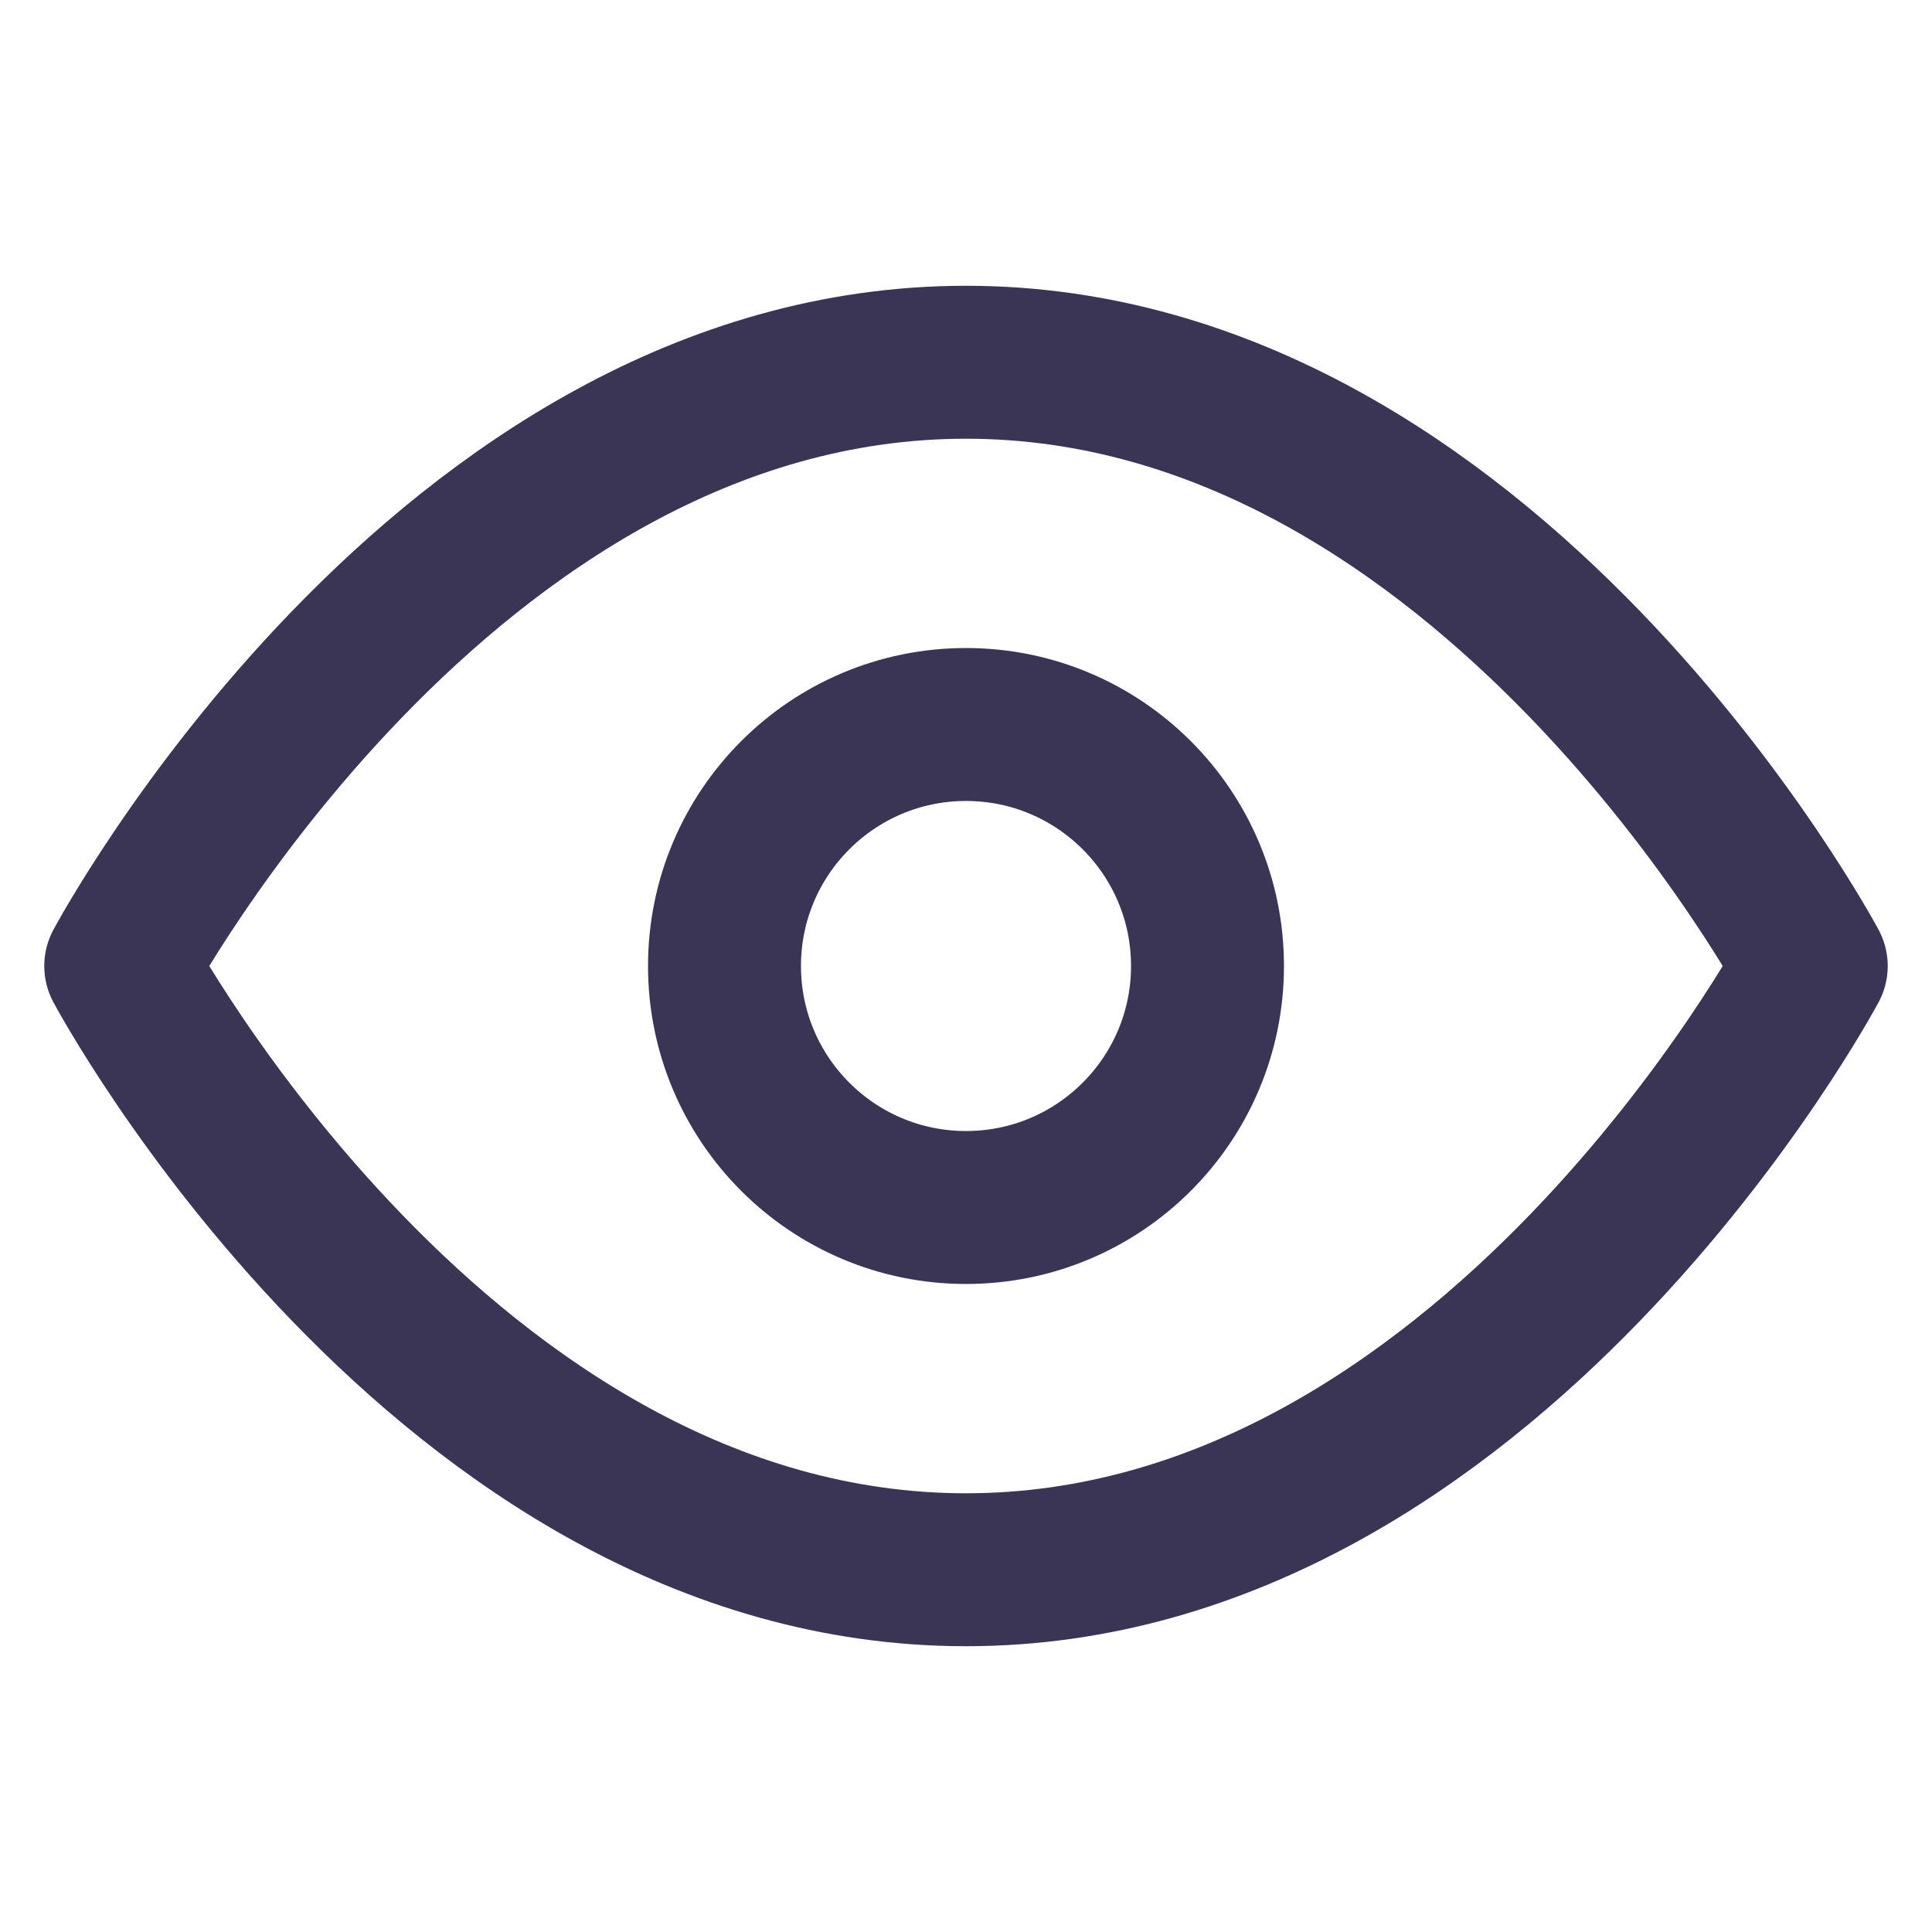
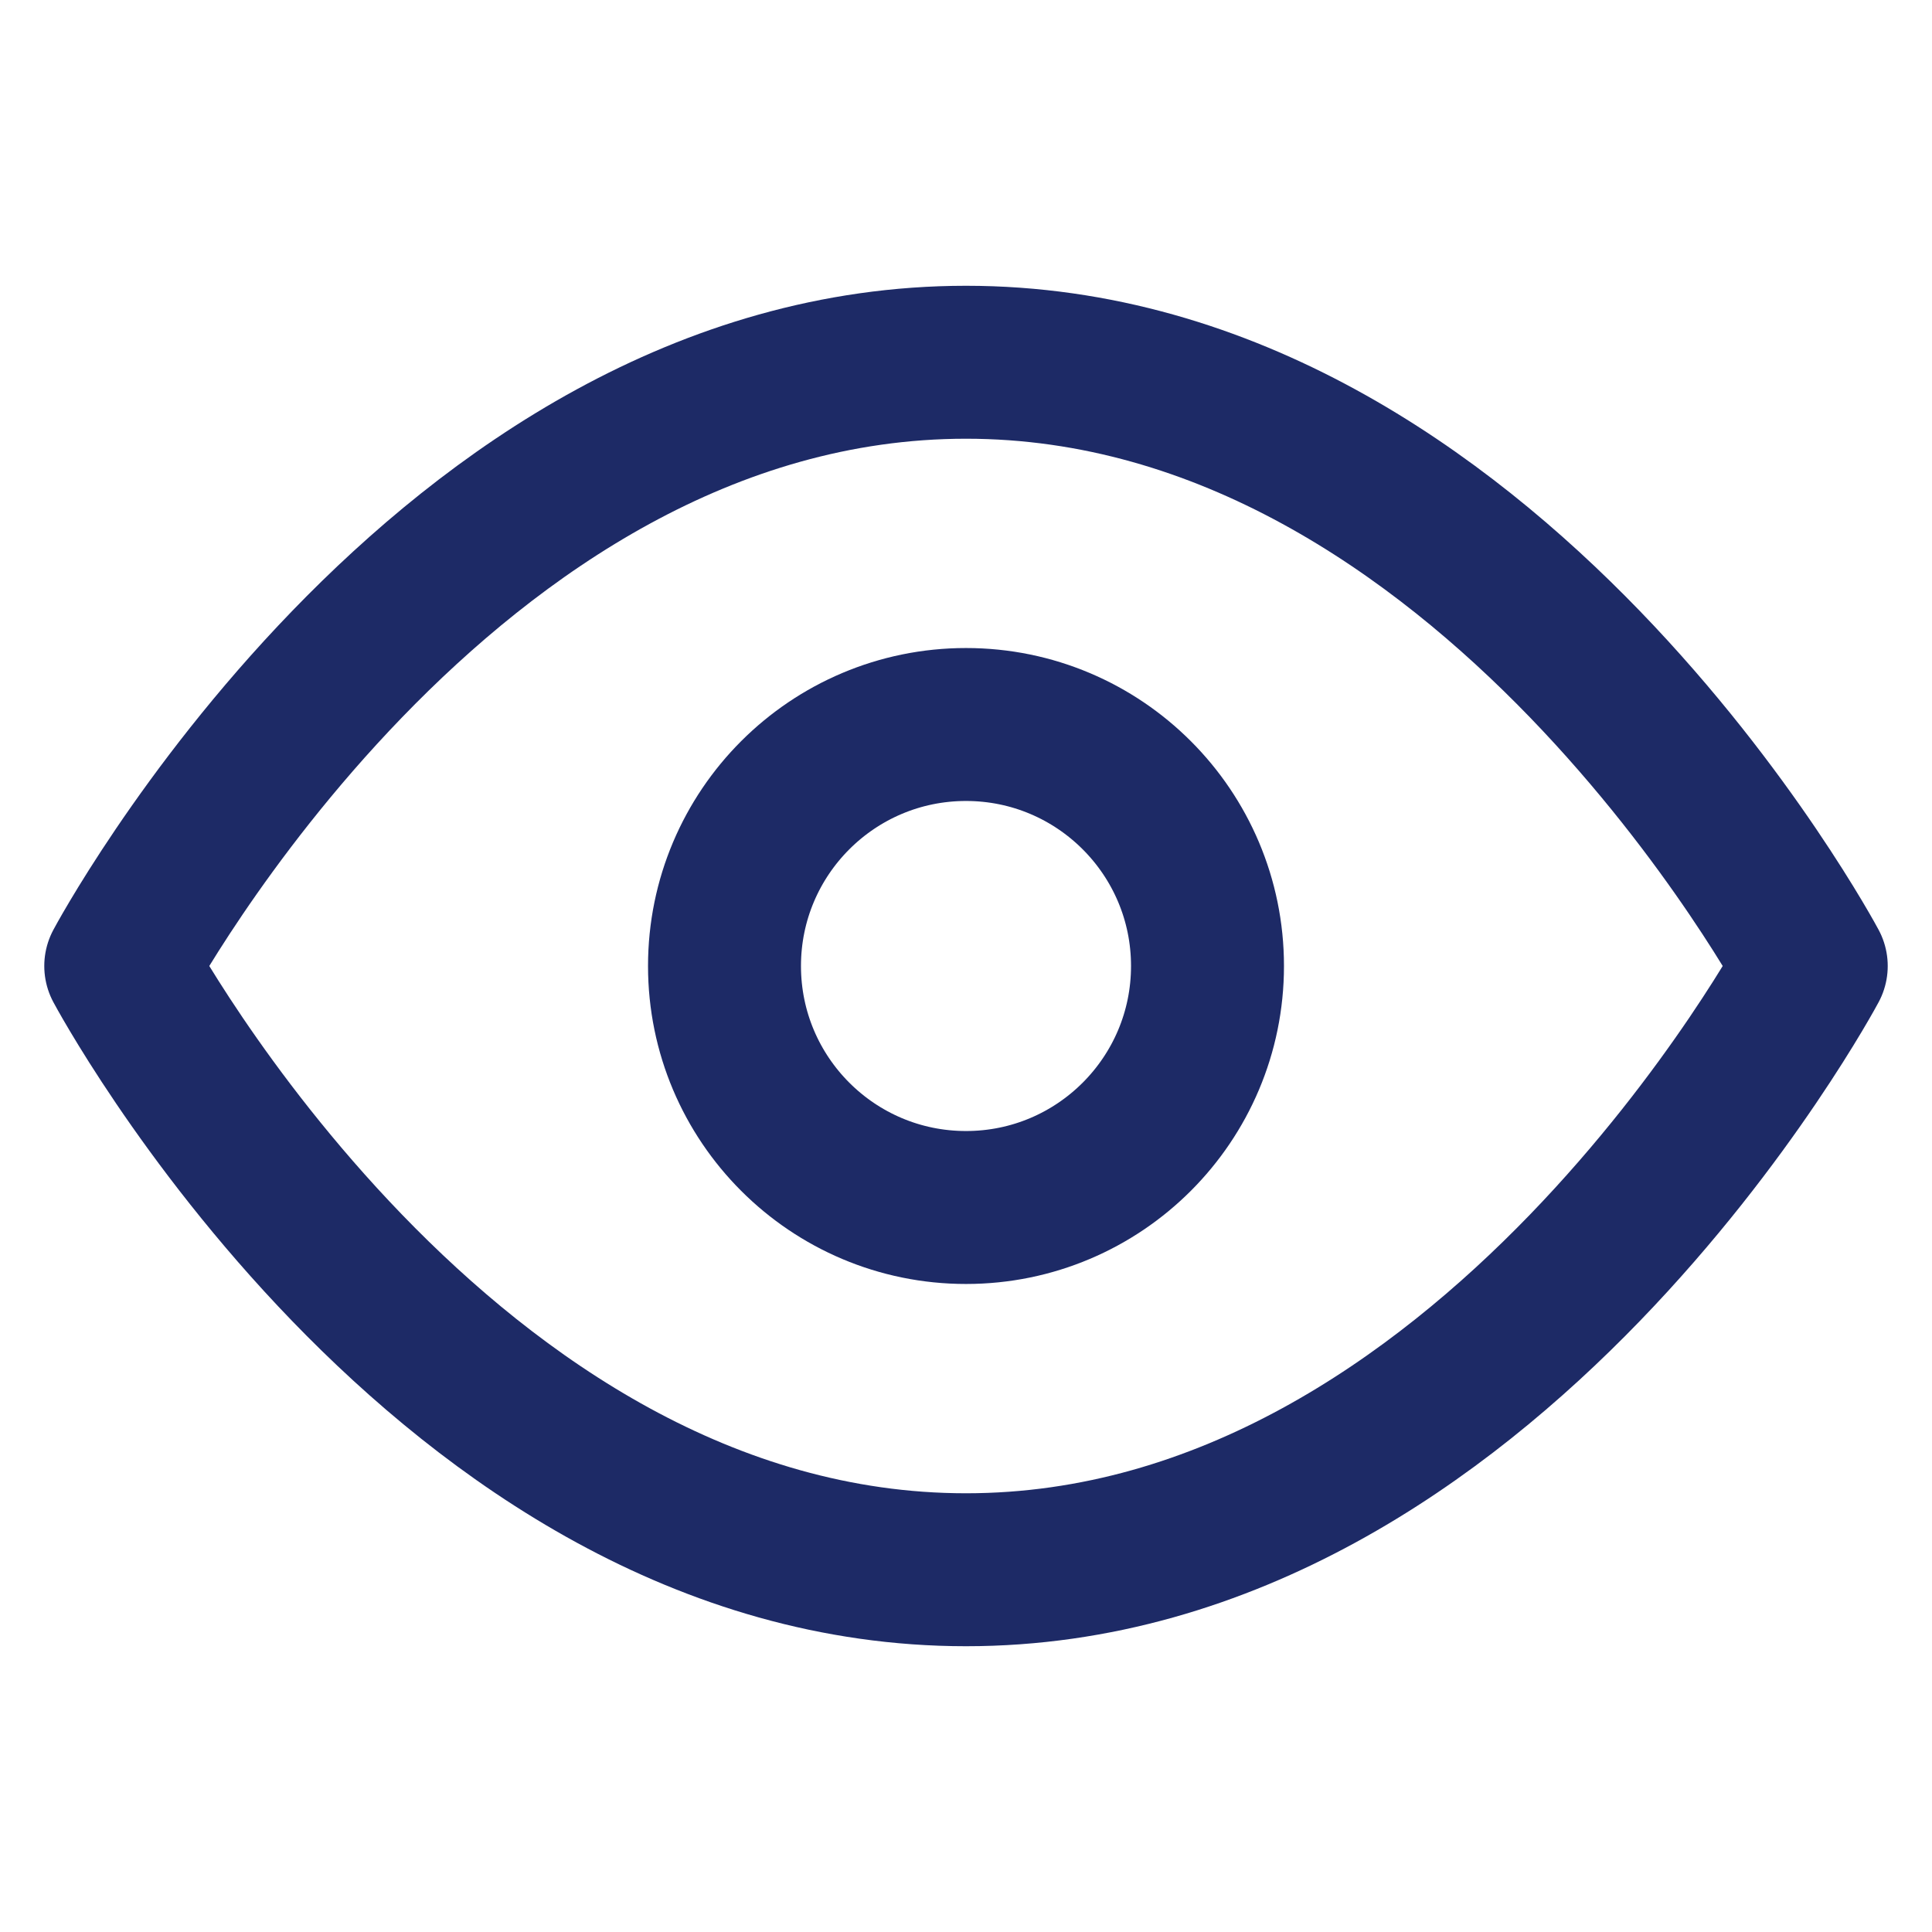
- <svg xmlns="http://www.w3.org/2000/svg" width="24" height="24" viewBox="0 0 24 24" fill="none" stroke="#3b3555" stroke-width="1.9" stroke-linecap="round" stroke-linejoin="round">
+ <svg xmlns="http://www.w3.org/2000/svg" width="24" height="24" viewBox="0 0 24 24" fill="none" stroke="#1d2a66" stroke-width="1.9" stroke-linecap="round" stroke-linejoin="round">
  <path d="M1.5 12S5.5 4.5 12 4.5 22.5 12 22.5 12 18.5 19.5 12 19.5 1.5 12 1.5 12z" />
  <circle cx="12" cy="12" r="3" />
</svg>
